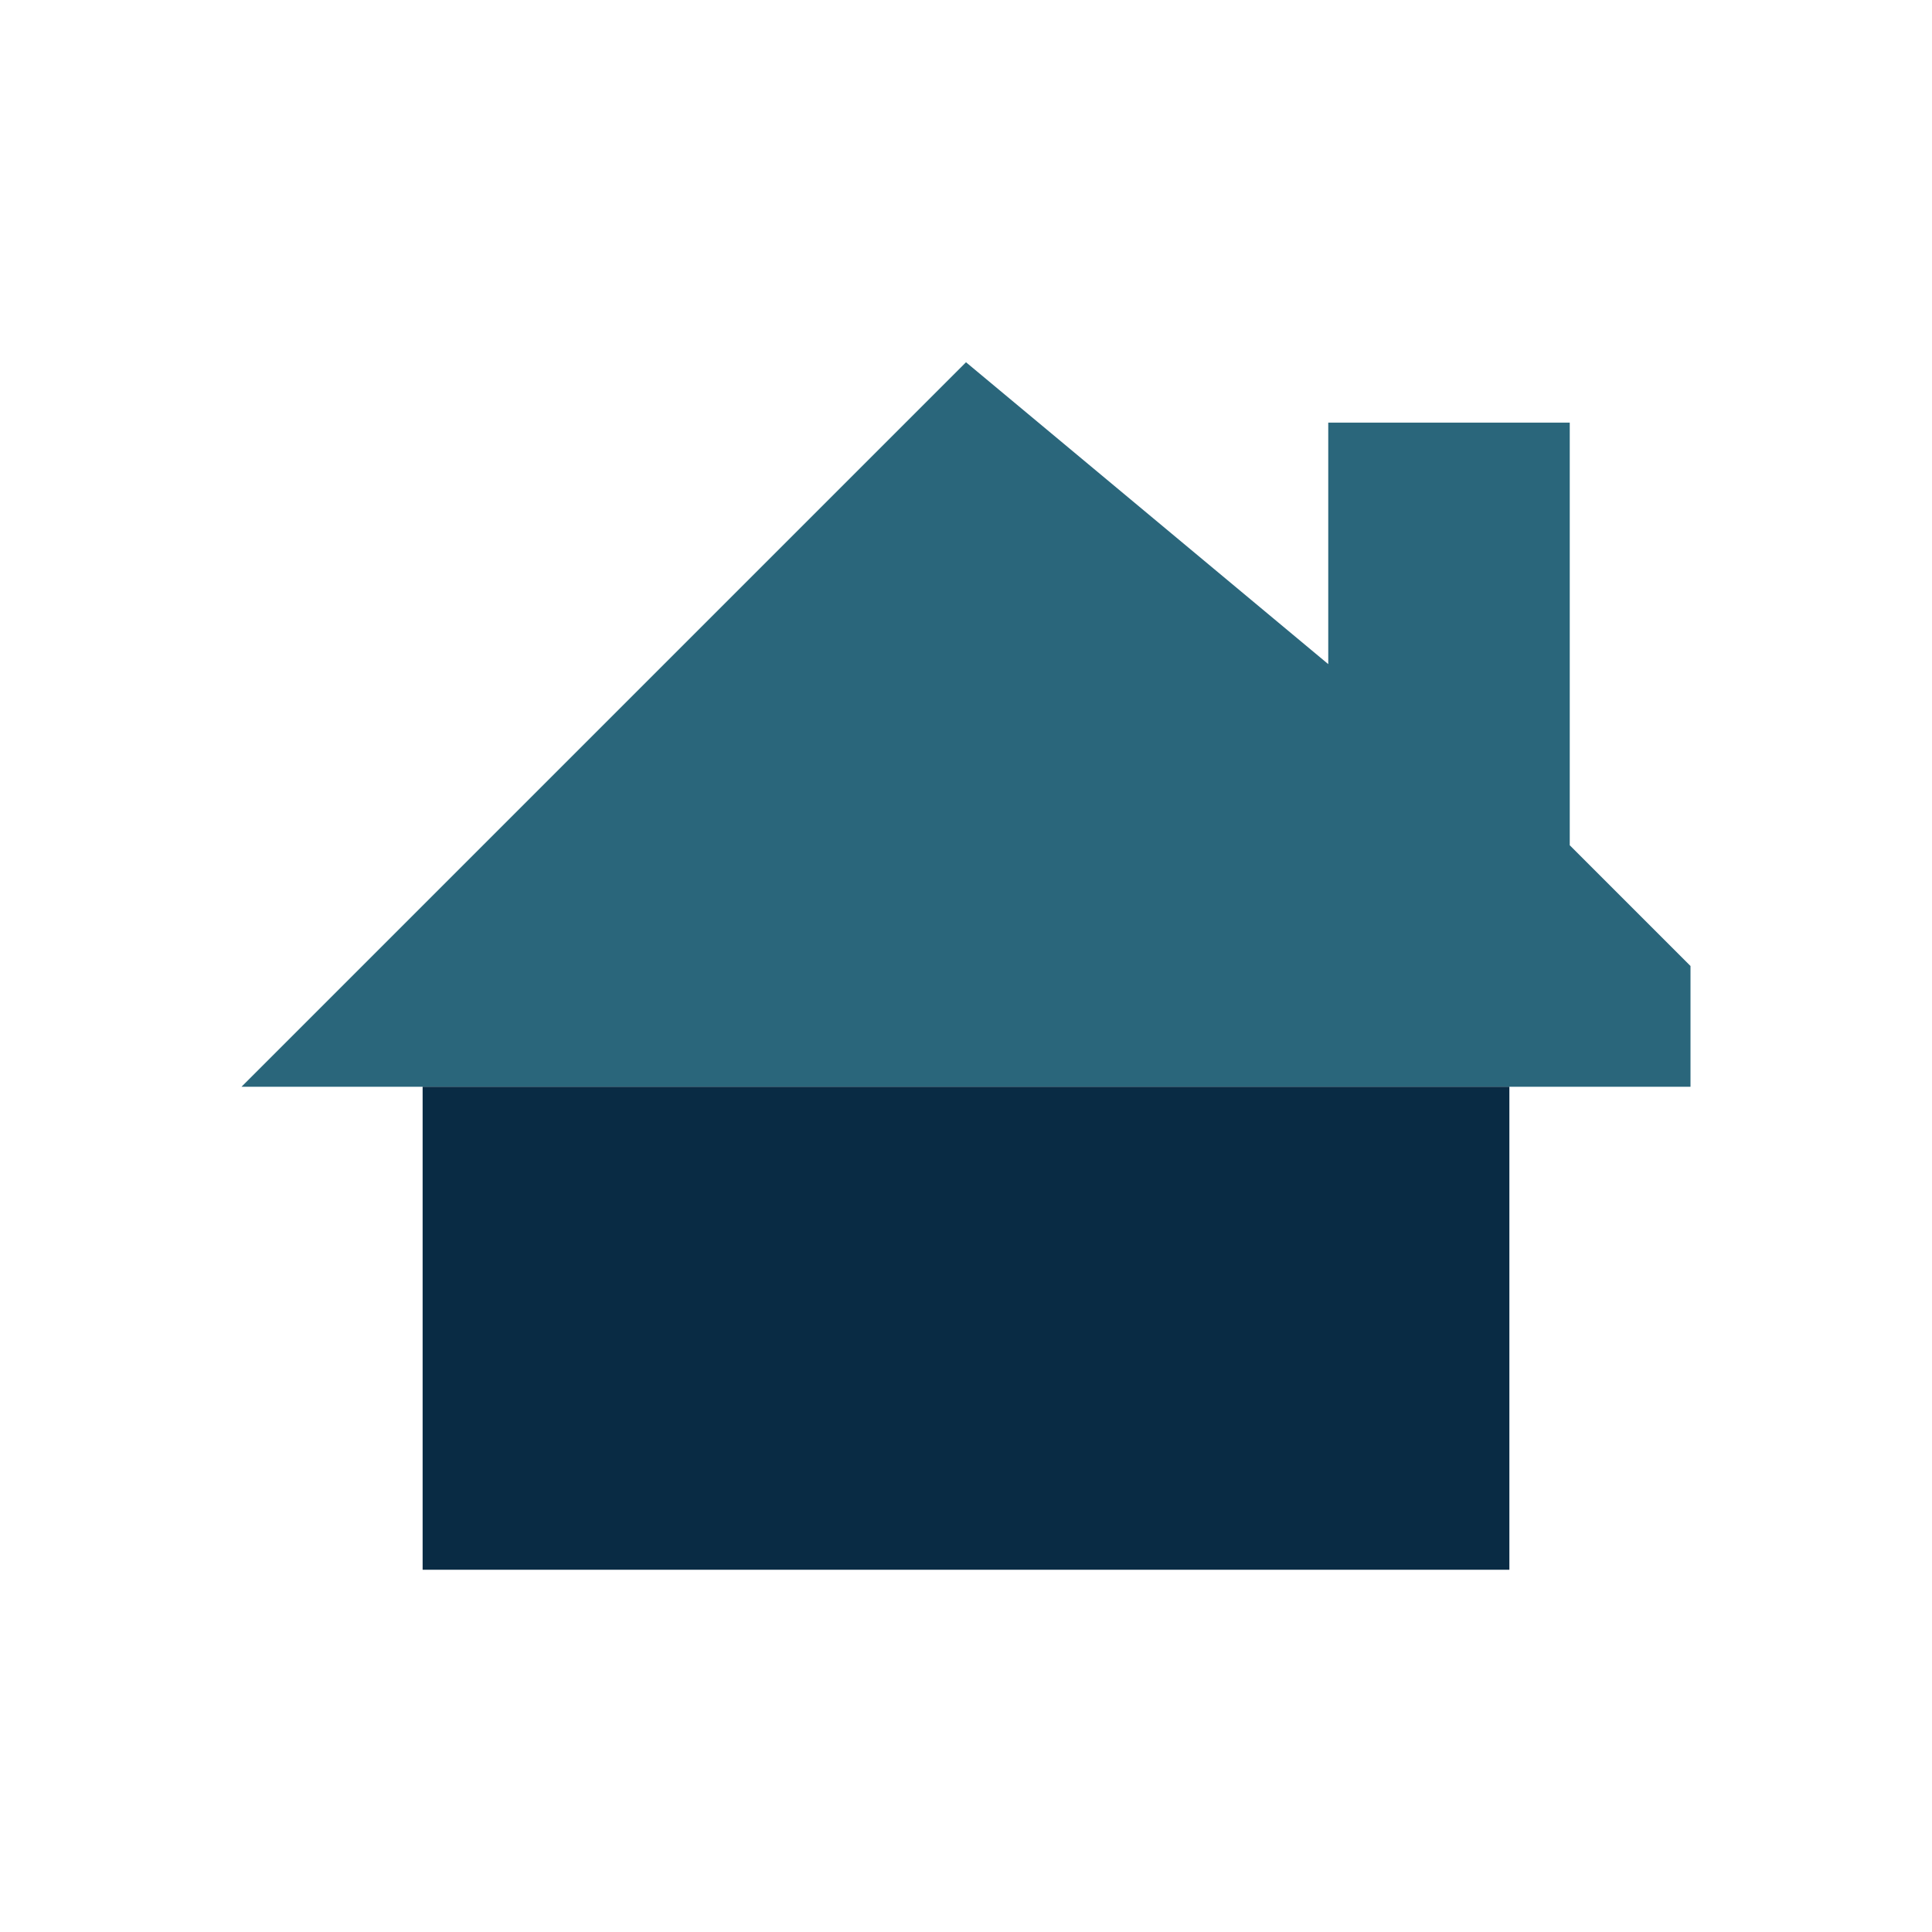
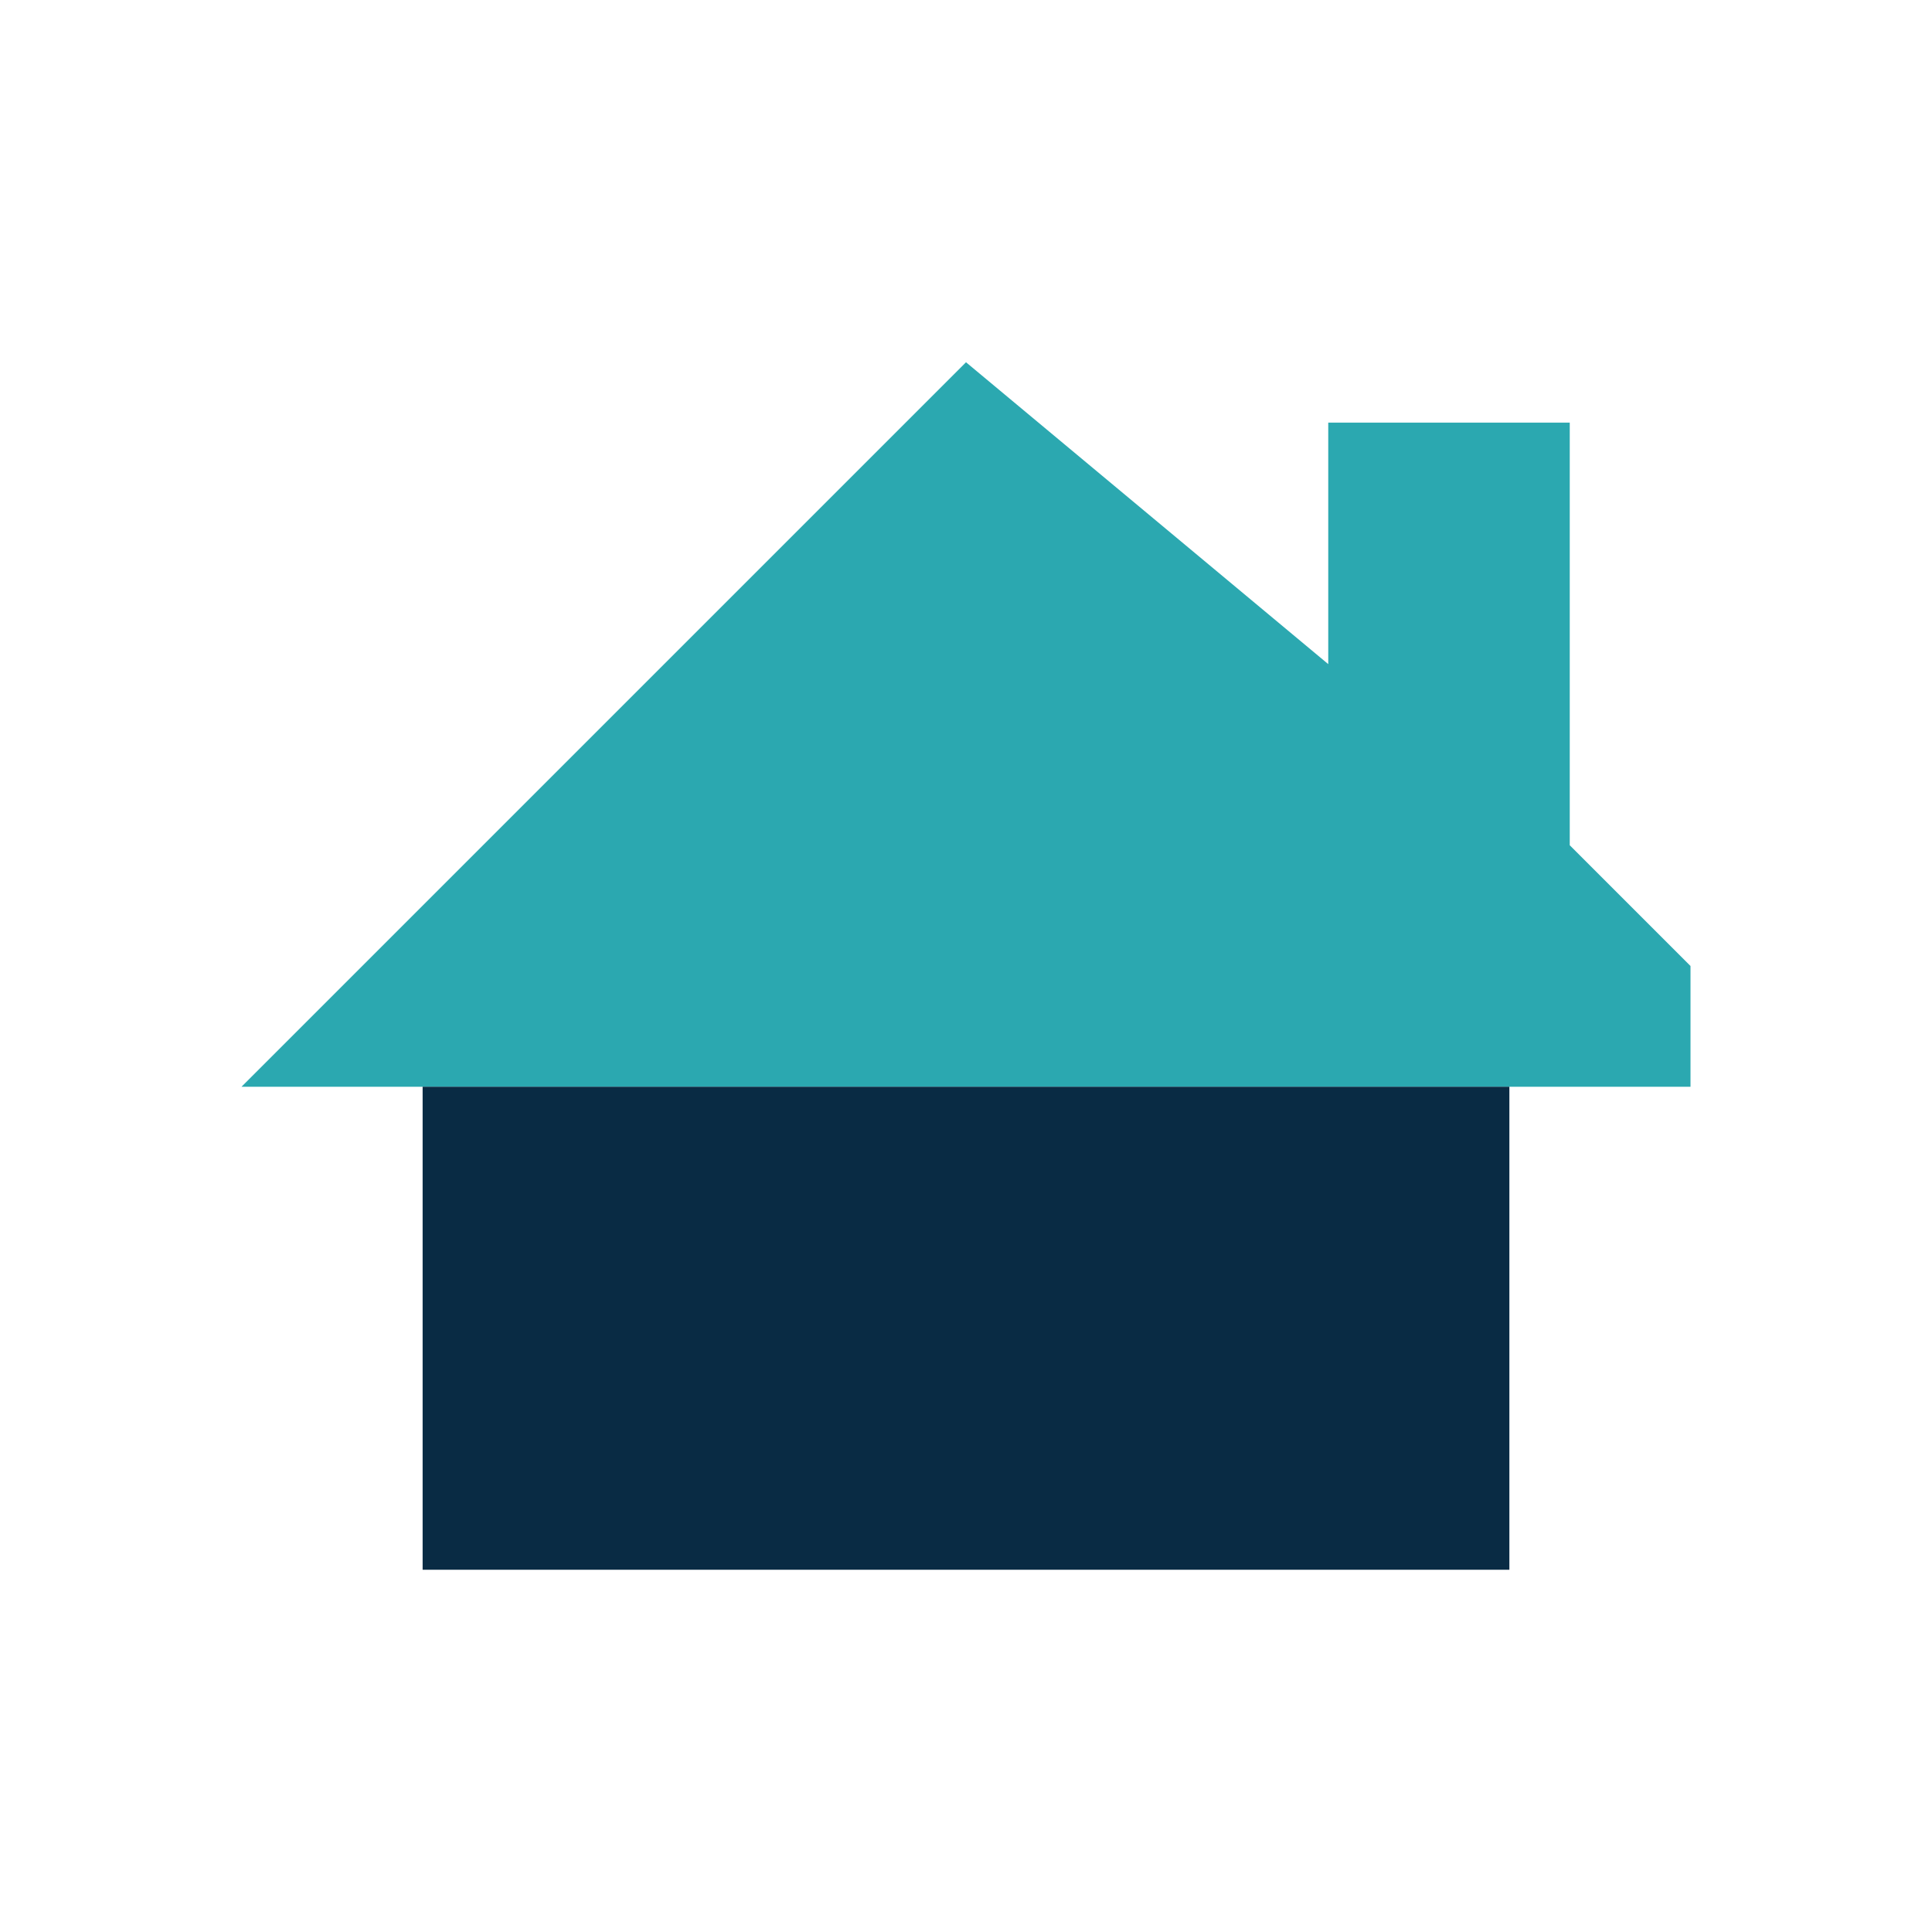
<svg xmlns="http://www.w3.org/2000/svg" viewBox="0 0 28 28" fill="none" aria-hidden="true">
-   <path d="M3.5 15.75L14 5.25L19.25 9.625V6.125H22.75V12.25L24.5 14V15.75H3.5Z" fill="#2A667B" />
+   <path d="M3.5 15.75L14 5.25L19.25 9.625V6.125H22.75V12.25L24.5 14V15.75H3.5Z" fill="#2BA8B0" />
  <path d="M6.125 15.75H21.875V22.75H6.125V15.75Z" fill="#092B44" />
</svg>
